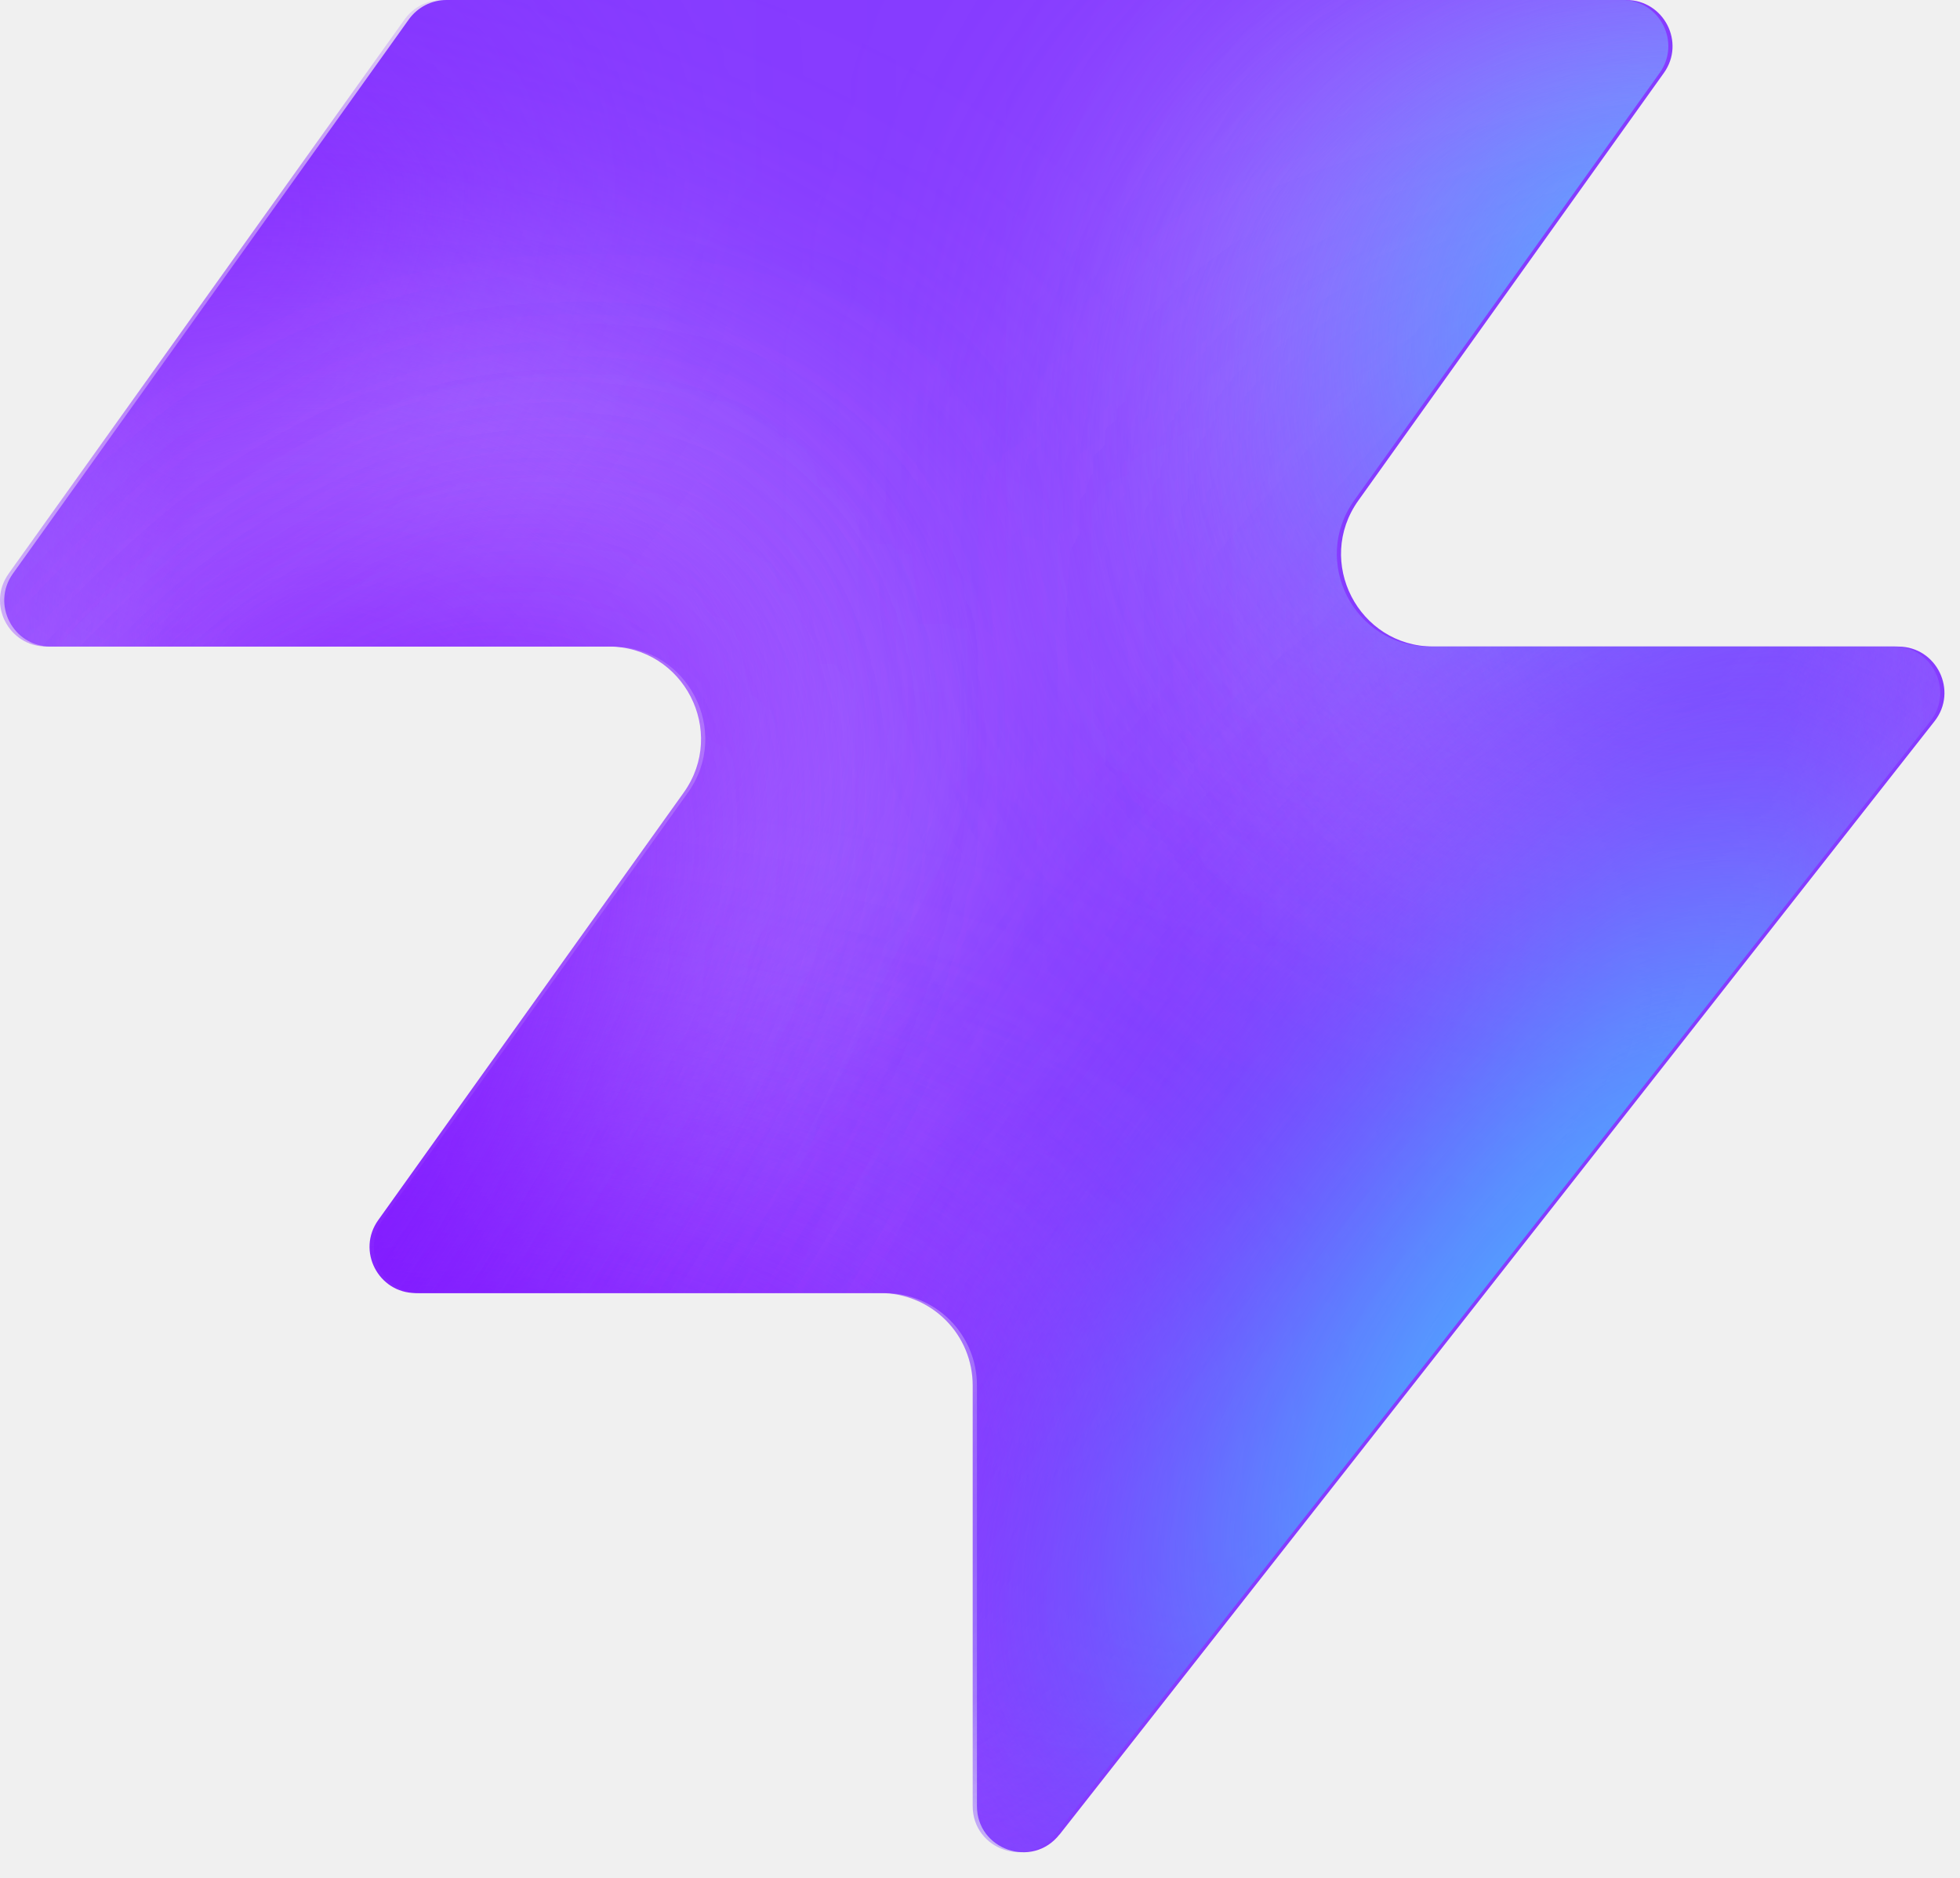
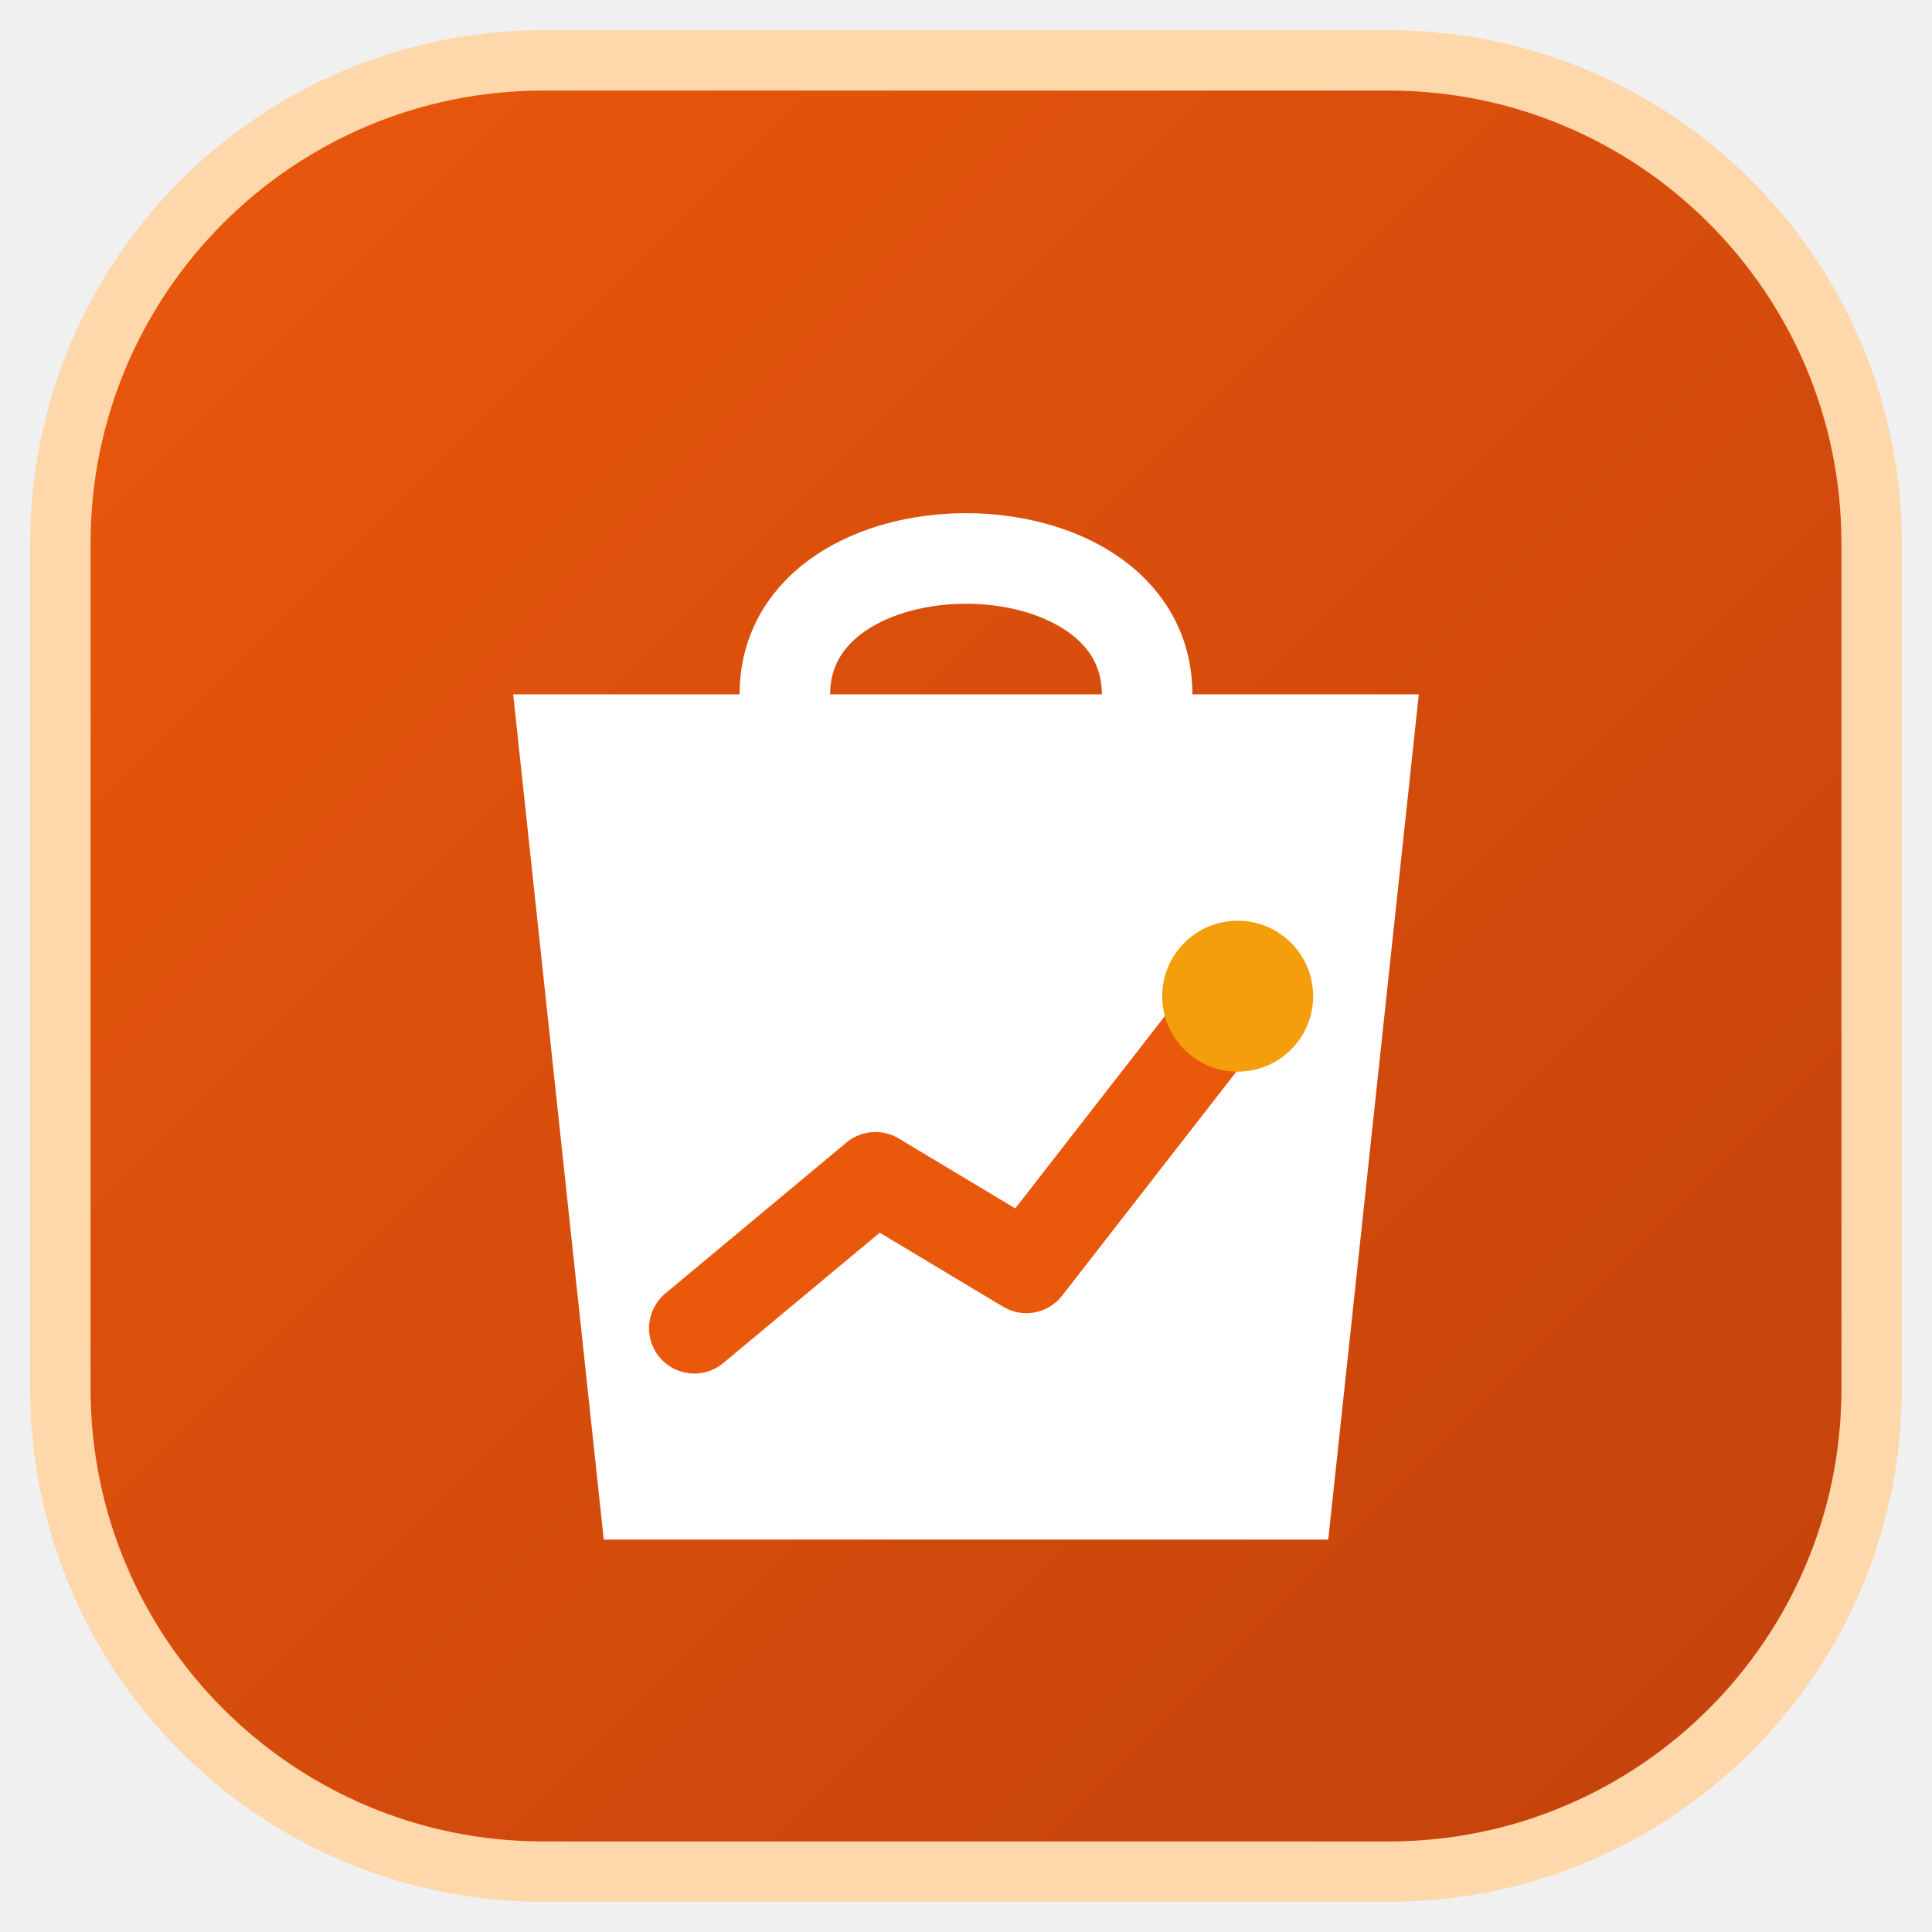
- <svg xmlns="http://www.w3.org/2000/svg" width="48" height="46" fill="none" viewBox="0 0 48 46">
-   <path fill="#863bff" d="M25.946 44.938c-.664.845-2.021.375-2.021-.698V33.937a2.26 2.26 0 0 0-2.262-2.262H10.287c-.92 0-1.456-1.04-.92-1.788l7.48-10.471c1.07-1.497 0-3.578-1.842-3.578H1.237c-.92 0-1.456-1.04-.92-1.788L10.013.474c.214-.297.556-.474.92-.474h28.894c.92 0 1.456 1.04.92 1.788l-7.48 10.471c-1.07 1.498 0 3.579 1.842 3.579h11.377c.943 0 1.473 1.088.89 1.83L25.947 44.94z" style="fill:#863bff;fill:color(display-p3 .525 .23 1);fill-opacity:1" />
-   <mask id="a" width="48" height="46" x="0" y="0" maskUnits="userSpaceOnUse" style="mask-type:alpha">
-     <path fill="#000" d="M25.842 44.938c-.664.844-2.021.375-2.021-.698V33.937a2.26 2.26 0 0 0-2.262-2.262H10.183c-.92 0-1.456-1.04-.92-1.788l7.48-10.471c1.07-1.498 0-3.579-1.842-3.579H1.133c-.92 0-1.456-1.04-.92-1.787L9.91.473c.214-.297.556-.474.92-.474h28.894c.92 0 1.456 1.04.92 1.788l-7.48 10.471c-1.07 1.498 0 3.578 1.842 3.578h11.377c.943 0 1.473 1.088.89 1.832L25.843 44.94z" style="fill:#000;fill-opacity:1" />
-   </mask>
-   <g mask="url(#a)">
-     <g filter="url(#b)">
-       <ellipse cx="5.508" cy="14.704" fill="#ede6ff" rx="5.508" ry="14.704" style="fill:#ede6ff;fill:color(display-p3 .927 .903 1);fill-opacity:1" transform="matrix(.00324 1 1 -.00324 -4.47 31.516)" />
-     </g>
-     <g filter="url(#c)">
-       <ellipse cx="10.399" cy="29.851" fill="#ede6ff" rx="10.399" ry="29.851" style="fill:#ede6ff;fill:color(display-p3 .927 .903 1);fill-opacity:1" transform="matrix(.00324 1 1 -.00324 -39.328 7.883)" />
-     </g>
-     <g filter="url(#d)">
-       <ellipse cx="5.508" cy="30.487" fill="#7e14ff" rx="5.508" ry="30.487" style="fill:#7e14ff;fill:color(display-p3 .492 .077 1);fill-opacity:1" transform="rotate(89.814 -25.913 -14.639)scale(1 -1)" />
-     </g>
-     <g filter="url(#e)">
-       <ellipse cx="5.508" cy="30.599" fill="#7e14ff" rx="5.508" ry="30.599" style="fill:#7e14ff;fill:color(display-p3 .492 .077 1);fill-opacity:1" transform="rotate(89.814 -32.644 -3.334)scale(1 -1)" />
-     </g>
-     <g filter="url(#f)">
-       <ellipse cx="5.508" cy="30.599" fill="#7e14ff" rx="5.508" ry="30.599" style="fill:#7e14ff;fill:color(display-p3 .492 .077 1);fill-opacity:1" transform="matrix(.00324 1 1 -.00324 -34.34 30.47)" />
-     </g>
-     <g filter="url(#g)">
-       <ellipse cx="14.072" cy="22.078" fill="#ede6ff" rx="14.072" ry="22.078" style="fill:#ede6ff;fill:color(display-p3 .927 .903 1);fill-opacity:1" transform="rotate(93.35 24.506 48.493)scale(-1 1)" />
-     </g>
-     <g filter="url(#h)">
-       <ellipse cx="3.47" cy="21.501" fill="#7e14ff" rx="3.47" ry="21.501" style="fill:#7e14ff;fill:color(display-p3 .492 .077 1);fill-opacity:1" transform="rotate(89.009 28.708 47.59)scale(-1 1)" />
-     </g>
-     <g filter="url(#i)">
-       <ellipse cx="3.47" cy="21.501" fill="#7e14ff" rx="3.47" ry="21.501" style="fill:#7e14ff;fill:color(display-p3 .492 .077 1);fill-opacity:1" transform="rotate(89.009 28.708 47.59)scale(-1 1)" />
-     </g>
-     <g filter="url(#j)">
-       <ellipse cx=".387" cy="8.972" fill="#7e14ff" rx="4.407" ry="29.108" style="fill:#7e14ff;fill:color(display-p3 .492 .077 1);fill-opacity:1" transform="rotate(39.51 .387 8.972)" />
-     </g>
-     <g filter="url(#k)">
-       <ellipse cx="47.523" cy="-6.092" fill="#7e14ff" rx="4.407" ry="29.108" style="fill:#7e14ff;fill:color(display-p3 .492 .077 1);fill-opacity:1" transform="rotate(37.892 47.523 -6.092)" />
-     </g>
-     <g filter="url(#l)">
-       <ellipse cx="41.412" cy="6.333" fill="#47bfff" rx="5.971" ry="9.665" style="fill:#47bfff;fill:color(display-p3 .28 .748 1);fill-opacity:1" transform="rotate(37.892 41.412 6.333)" />
-     </g>
-     <g filter="url(#m)">
-       <ellipse cx="-1.879" cy="38.332" fill="#7e14ff" rx="4.407" ry="29.108" style="fill:#7e14ff;fill:color(display-p3 .492 .077 1);fill-opacity:1" transform="rotate(37.892 -1.88 38.332)" />
-     </g>
-     <g filter="url(#n)">
-       <ellipse cx="-1.879" cy="38.332" fill="#7e14ff" rx="4.407" ry="29.108" style="fill:#7e14ff;fill:color(display-p3 .492 .077 1);fill-opacity:1" transform="rotate(37.892 -1.88 38.332)" />
-     </g>
-     <g filter="url(#o)">
-       <ellipse cx="35.651" cy="29.907" fill="#7e14ff" rx="4.407" ry="29.108" style="fill:#7e14ff;fill:color(display-p3 .492 .077 1);fill-opacity:1" transform="rotate(37.892 35.651 29.907)" />
-     </g>
-     <g filter="url(#p)">
-       <ellipse cx="38.418" cy="32.4" fill="#47bfff" rx="5.971" ry="15.297" style="fill:#47bfff;fill:color(display-p3 .28 .748 1);fill-opacity:1" transform="rotate(37.892 38.418 32.4)" />
-     </g>
-   </g>
+ <svg xmlns="http://www.w3.org/2000/svg" viewBox="0 0 64 64" width="64" height="64">
  <defs>
-     <filter id="b" width="60.045" height="41.654" x="-19.77" y="16.149" color-interpolation-filters="sRGB" filterUnits="userSpaceOnUse">
-       <feFlood flood-opacity="0" result="BackgroundImageFix" />
-       <feBlend in="SourceGraphic" in2="BackgroundImageFix" result="shape" />
-       <feGaussianBlur result="effect1_foregroundBlur_2002_17158" stdDeviation="7.659" />
-     </filter>
-     <filter id="c" width="90.34" height="51.437" x="-54.613" y="-7.533" color-interpolation-filters="sRGB" filterUnits="userSpaceOnUse">
-       <feFlood flood-opacity="0" result="BackgroundImageFix" />
-       <feBlend in="SourceGraphic" in2="BackgroundImageFix" result="shape" />
-       <feGaussianBlur result="effect1_foregroundBlur_2002_17158" stdDeviation="7.659" />
-     </filter>
-     <filter id="d" width="79.355" height="29.4" x="-49.64" y="2.03" color-interpolation-filters="sRGB" filterUnits="userSpaceOnUse">
-       <feFlood flood-opacity="0" result="BackgroundImageFix" />
-       <feBlend in="SourceGraphic" in2="BackgroundImageFix" result="shape" />
-       <feGaussianBlur result="effect1_foregroundBlur_2002_17158" stdDeviation="4.596" />
-     </filter>
-     <filter id="e" width="79.579" height="29.4" x="-45.045" y="20.029" color-interpolation-filters="sRGB" filterUnits="userSpaceOnUse">
-       <feFlood flood-opacity="0" result="BackgroundImageFix" />
-       <feBlend in="SourceGraphic" in2="BackgroundImageFix" result="shape" />
-       <feGaussianBlur result="effect1_foregroundBlur_2002_17158" stdDeviation="4.596" />
-     </filter>
-     <filter id="f" width="79.579" height="29.4" x="-43.513" y="21.178" color-interpolation-filters="sRGB" filterUnits="userSpaceOnUse">
-       <feFlood flood-opacity="0" result="BackgroundImageFix" />
-       <feBlend in="SourceGraphic" in2="BackgroundImageFix" result="shape" />
-       <feGaussianBlur result="effect1_foregroundBlur_2002_17158" stdDeviation="4.596" />
-     </filter>
-     <filter id="g" width="74.749" height="58.852" x="15.756" y="-17.901" color-interpolation-filters="sRGB" filterUnits="userSpaceOnUse">
-       <feFlood flood-opacity="0" result="BackgroundImageFix" />
-       <feBlend in="SourceGraphic" in2="BackgroundImageFix" result="shape" />
-       <feGaussianBlur result="effect1_foregroundBlur_2002_17158" stdDeviation="7.659" />
-     </filter>
-     <filter id="h" width="61.377" height="25.362" x="23.548" y="2.284" color-interpolation-filters="sRGB" filterUnits="userSpaceOnUse">
-       <feFlood flood-opacity="0" result="BackgroundImageFix" />
-       <feBlend in="SourceGraphic" in2="BackgroundImageFix" result="shape" />
-       <feGaussianBlur result="effect1_foregroundBlur_2002_17158" stdDeviation="4.596" />
-     </filter>
-     <filter id="i" width="61.377" height="25.362" x="23.548" y="2.284" color-interpolation-filters="sRGB" filterUnits="userSpaceOnUse">
-       <feFlood flood-opacity="0" result="BackgroundImageFix" />
-       <feBlend in="SourceGraphic" in2="BackgroundImageFix" result="shape" />
-       <feGaussianBlur result="effect1_foregroundBlur_2002_17158" stdDeviation="4.596" />
-     </filter>
-     <filter id="j" width="56.045" height="63.649" x="-27.636" y="-22.853" color-interpolation-filters="sRGB" filterUnits="userSpaceOnUse">
-       <feFlood flood-opacity="0" result="BackgroundImageFix" />
-       <feBlend in="SourceGraphic" in2="BackgroundImageFix" result="shape" />
-       <feGaussianBlur result="effect1_foregroundBlur_2002_17158" stdDeviation="4.596" />
-     </filter>
-     <filter id="k" width="54.814" height="64.646" x="20.116" y="-38.415" color-interpolation-filters="sRGB" filterUnits="userSpaceOnUse">
-       <feFlood flood-opacity="0" result="BackgroundImageFix" />
-       <feBlend in="SourceGraphic" in2="BackgroundImageFix" result="shape" />
-       <feGaussianBlur result="effect1_foregroundBlur_2002_17158" stdDeviation="4.596" />
-     </filter>
-     <filter id="l" width="33.541" height="35.313" x="24.641" y="-11.323" color-interpolation-filters="sRGB" filterUnits="userSpaceOnUse">
-       <feFlood flood-opacity="0" result="BackgroundImageFix" />
-       <feBlend in="SourceGraphic" in2="BackgroundImageFix" result="shape" />
-       <feGaussianBlur result="effect1_foregroundBlur_2002_17158" stdDeviation="4.596" />
-     </filter>
-     <filter id="m" width="54.814" height="64.646" x="-29.286" y="6.009" color-interpolation-filters="sRGB" filterUnits="userSpaceOnUse">
-       <feFlood flood-opacity="0" result="BackgroundImageFix" />
-       <feBlend in="SourceGraphic" in2="BackgroundImageFix" result="shape" />
-       <feGaussianBlur result="effect1_foregroundBlur_2002_17158" stdDeviation="4.596" />
-     </filter>
-     <filter id="n" width="54.814" height="64.646" x="-29.286" y="6.009" color-interpolation-filters="sRGB" filterUnits="userSpaceOnUse">
-       <feFlood flood-opacity="0" result="BackgroundImageFix" />
-       <feBlend in="SourceGraphic" in2="BackgroundImageFix" result="shape" />
-       <feGaussianBlur result="effect1_foregroundBlur_2002_17158" stdDeviation="4.596" />
-     </filter>
-     <filter id="o" width="54.814" height="64.646" x="8.244" y="-2.416" color-interpolation-filters="sRGB" filterUnits="userSpaceOnUse">
-       <feFlood flood-opacity="0" result="BackgroundImageFix" />
-       <feBlend in="SourceGraphic" in2="BackgroundImageFix" result="shape" />
-       <feGaussianBlur result="effect1_foregroundBlur_2002_17158" stdDeviation="4.596" />
-     </filter>
-     <filter id="p" width="39.409" height="43.623" x="18.713" y="10.588" color-interpolation-filters="sRGB" filterUnits="userSpaceOnUse">
-       <feFlood flood-opacity="0" result="BackgroundImageFix" />
-       <feBlend in="SourceGraphic" in2="BackgroundImageFix" result="shape" />
-       <feGaussianBlur result="effect1_foregroundBlur_2002_17158" stdDeviation="4.596" />
-     </filter>
+     <linearGradient id="shopeeBg" x1="0%" y1="0%" x2="100%" y2="100%">
+       <stop offset="0%" stop-color="#ea580c" />
+       <stop offset="100%" stop-color="#c2410c" />
+     </linearGradient>
  </defs>
+   <rect x="2" y="2" width="60" height="60" rx="16" fill="url(#shopeeBg)" stroke="#fed7aa" stroke-width="2" />
+   <path d="M26 23 C26 17 38 17 38 23" fill="none" stroke="#ffffff" stroke-width="3" stroke-linecap="round" />
+   <path d="M17 23 L47 23 L44 51 L20 51 Z" fill="#ffffff" />
+   <path d="M23 44 L29 39 L34 42 L41 33" fill="none" stroke="#ea580c" stroke-width="3" stroke-linecap="round" stroke-linejoin="round" />
+   <circle cx="41" cy="33" r="2.5" fill="#f59e0b" />
</svg>
